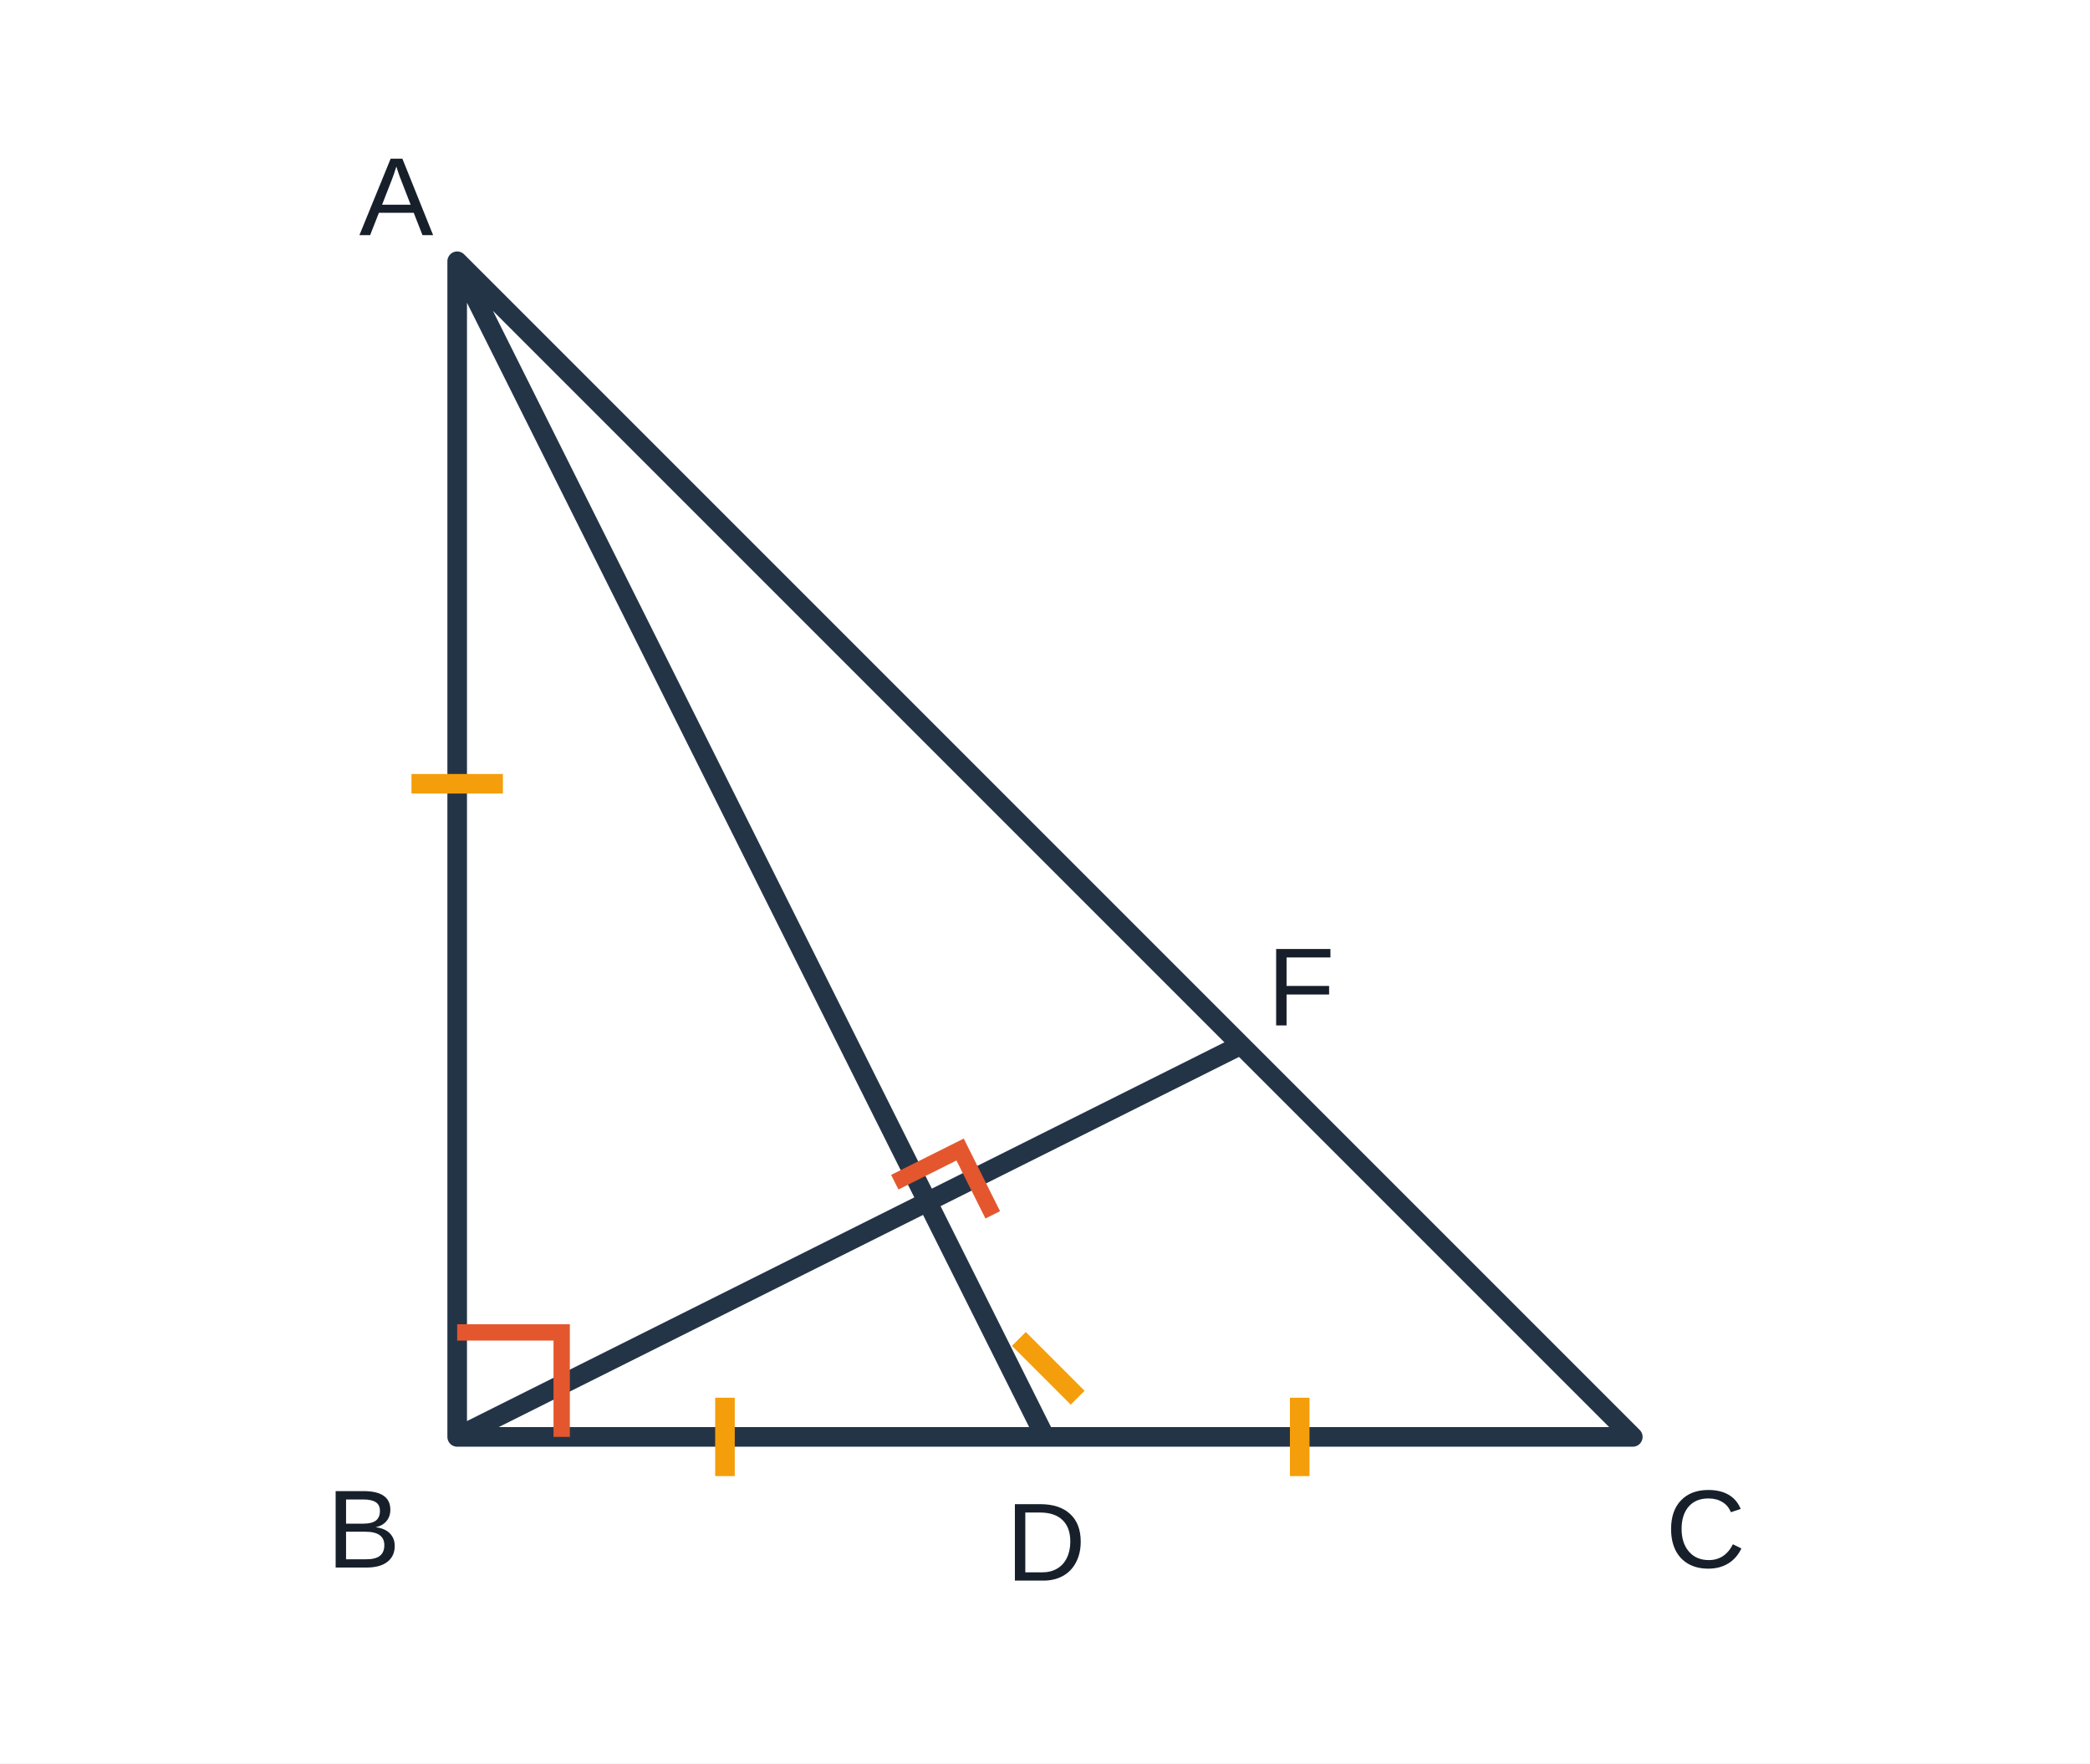
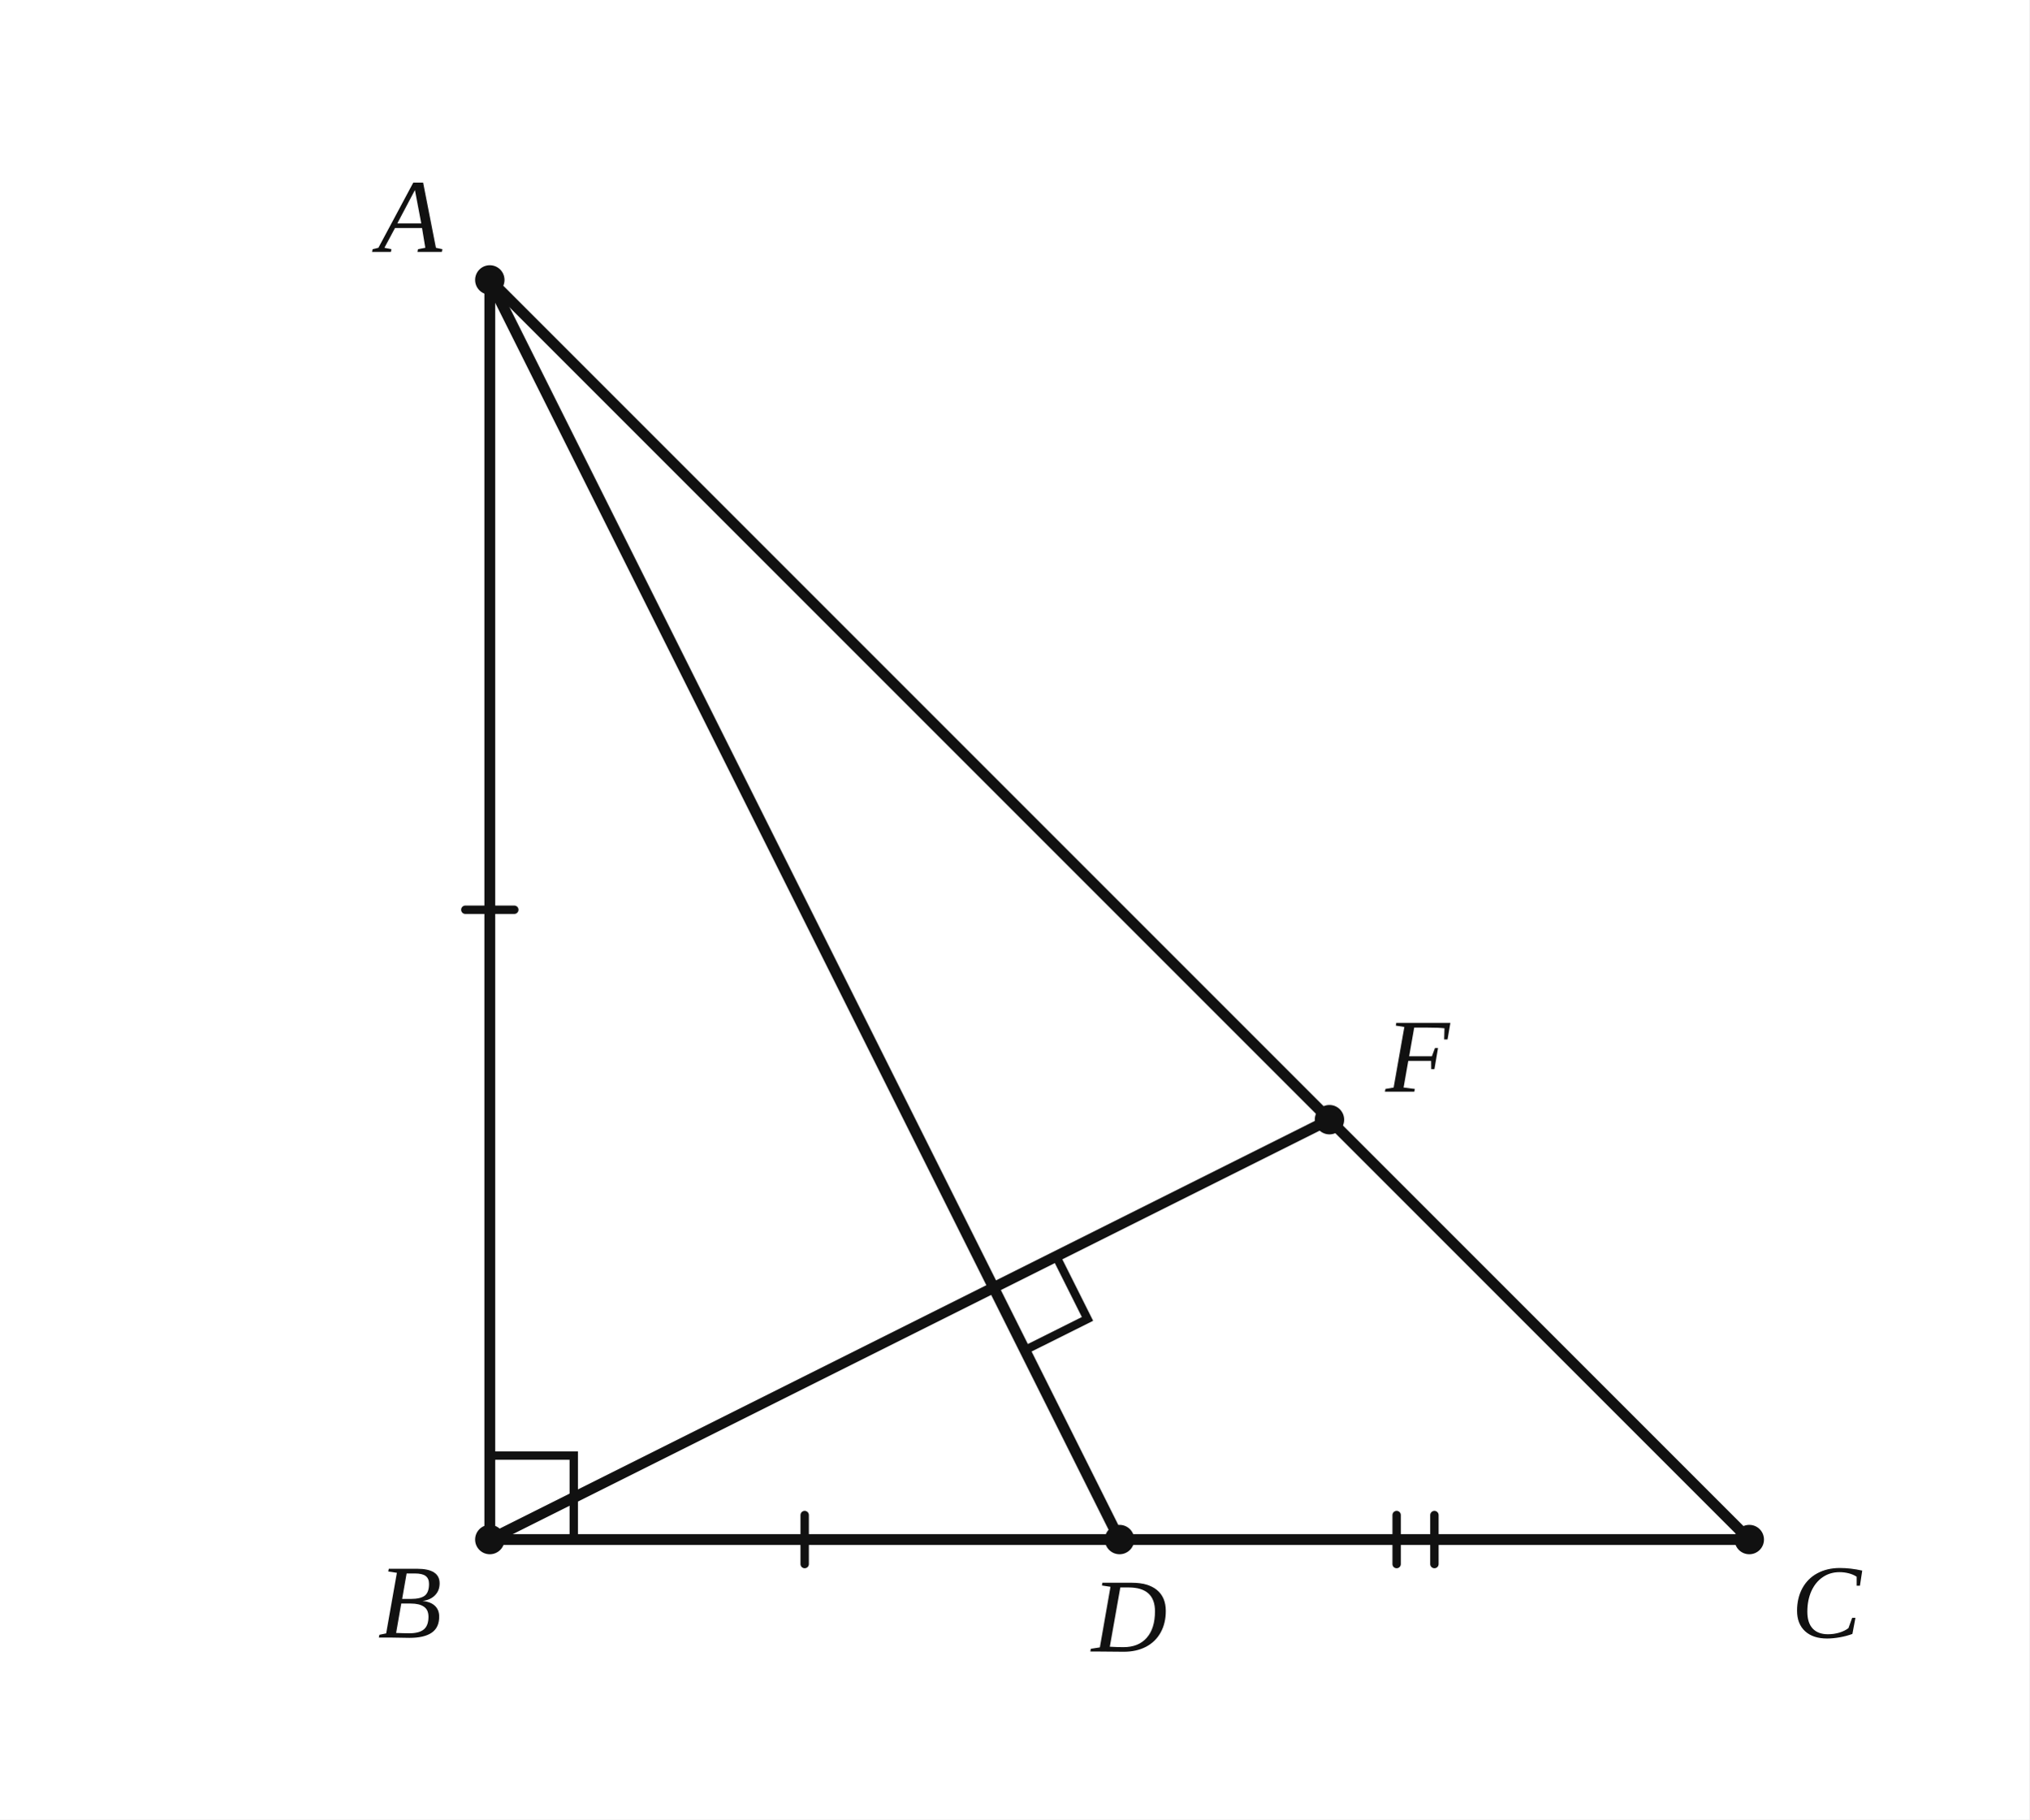
- <svg xmlns="http://www.w3.org/2000/svg" viewBox="0 0 320 270" role="img" aria-label="Isosceles right triangle cross">
+ <svg xmlns="http://www.w3.org/2000/svg" viewBox="0 0 290 260" role="img">
  <defs>
-     <style>.g{fill:none;stroke:#243447;stroke-width:3;stroke-linecap:round;stroke-linejoin:round}.a{fill:none;stroke:#168aad;stroke-width:2.5}.m{fill:none;stroke:#e4572e;stroke-width:2.5}.p{fill:#243447}.t{font:17px Arial,sans-serif;fill:#17202a}.s{font:14px Arial,sans-serif;fill:#475569}.tick{stroke:#f59e0b;stroke-width:3}.right{fill:none;stroke:#e4572e;stroke-width:2.5}</style>
+     <style type="text/css">
+ .L{fill:none;stroke:#111;stroke-width:1.55;stroke-linecap:round;stroke-linejoin:round}
+ .A{fill:none;stroke:#111;stroke-width:1.2;stroke-linecap:round}
+ .D{fill:none;stroke:#111;stroke-width:1.2;stroke-dasharray:5 3.5;stroke-linecap:round}
+ .P{fill:#111;stroke:none}
+ .T{font-family:"Times New Roman",Times,serif;font-size:15px;font-style:italic;fill:#111}
+ .N{font-family:"Times New Roman",Times,serif;font-size:13px;fill:#111}
+ </style>
  </defs>
  <rect width="100%" height="100%" fill="#fff" />
-   <path class="g" d="M70 40V220H250Z M70 40L160 220 M70 220L190 160" />
-   <path class="right" d="M137 181l10-5l5 10M70 204h16v16" />
-   <path class="tick" d="M111 214v12M199 214v12" />
-   <g class="t">
-     <text x="55" y="36">A</text>
-     <text x="50" y="240">B</text>
-     <text x="255" y="240">C</text>
-     <text x="154" y="242">D</text>
-     <text x="194" y="157">F</text>
-   </g>
-   <path class="tick" d="M63 120h14M156 205l9 9" />
+   <path class="L" d="M70,40 L70,220 L250,220 Z" />
+   <path class="A" d="M70.00,208.00 L82.00,208.00 L82.00,220.00" />
+   <line class="L" x1="70.00" y1="40.00" x2="160.00" y2="220.00" />
+   <line class="L" x1="70.00" y1="220.00" x2="190.00" y2="160.00" />
+   <path class="A" d="M146.47,192.94 L155.42,188.47 L150.94,179.53" />
+   <line class="A" x1="115.00" y1="216.50" x2="115.00" y2="223.50" />
+   <line class="A" x1="205.00" y1="216.50" x2="205.00" y2="223.50" />
+   <line class="A" x1="73.50" y1="130.00" x2="66.50" y2="130.00" />
+   <line class="A" x1="199.60" y1="216.50" x2="199.60" y2="223.50" />
+   <circle class="P" cx="70.00" cy="40.00" r="2.1" />
+   <text class="T" x="54.00" y="36.00">A</text>
+   <circle class="P" cx="70.00" cy="220.00" r="2.1" />
+   <text class="T" x="54.00" y="234.00">B</text>
+   <circle class="P" cx="250.00" cy="220.00" r="2.1" />
+   <text class="T" x="256.00" y="234.00">C</text>
+   <circle class="P" cx="160.00" cy="220.00" r="2.1" />
+   <text class="T" x="156.00" y="236.00">D</text>
+   <circle class="P" cx="190.00" cy="160.00" r="2.1" />
+   <text class="T" x="198.00" y="156.00">F</text>
</svg>
